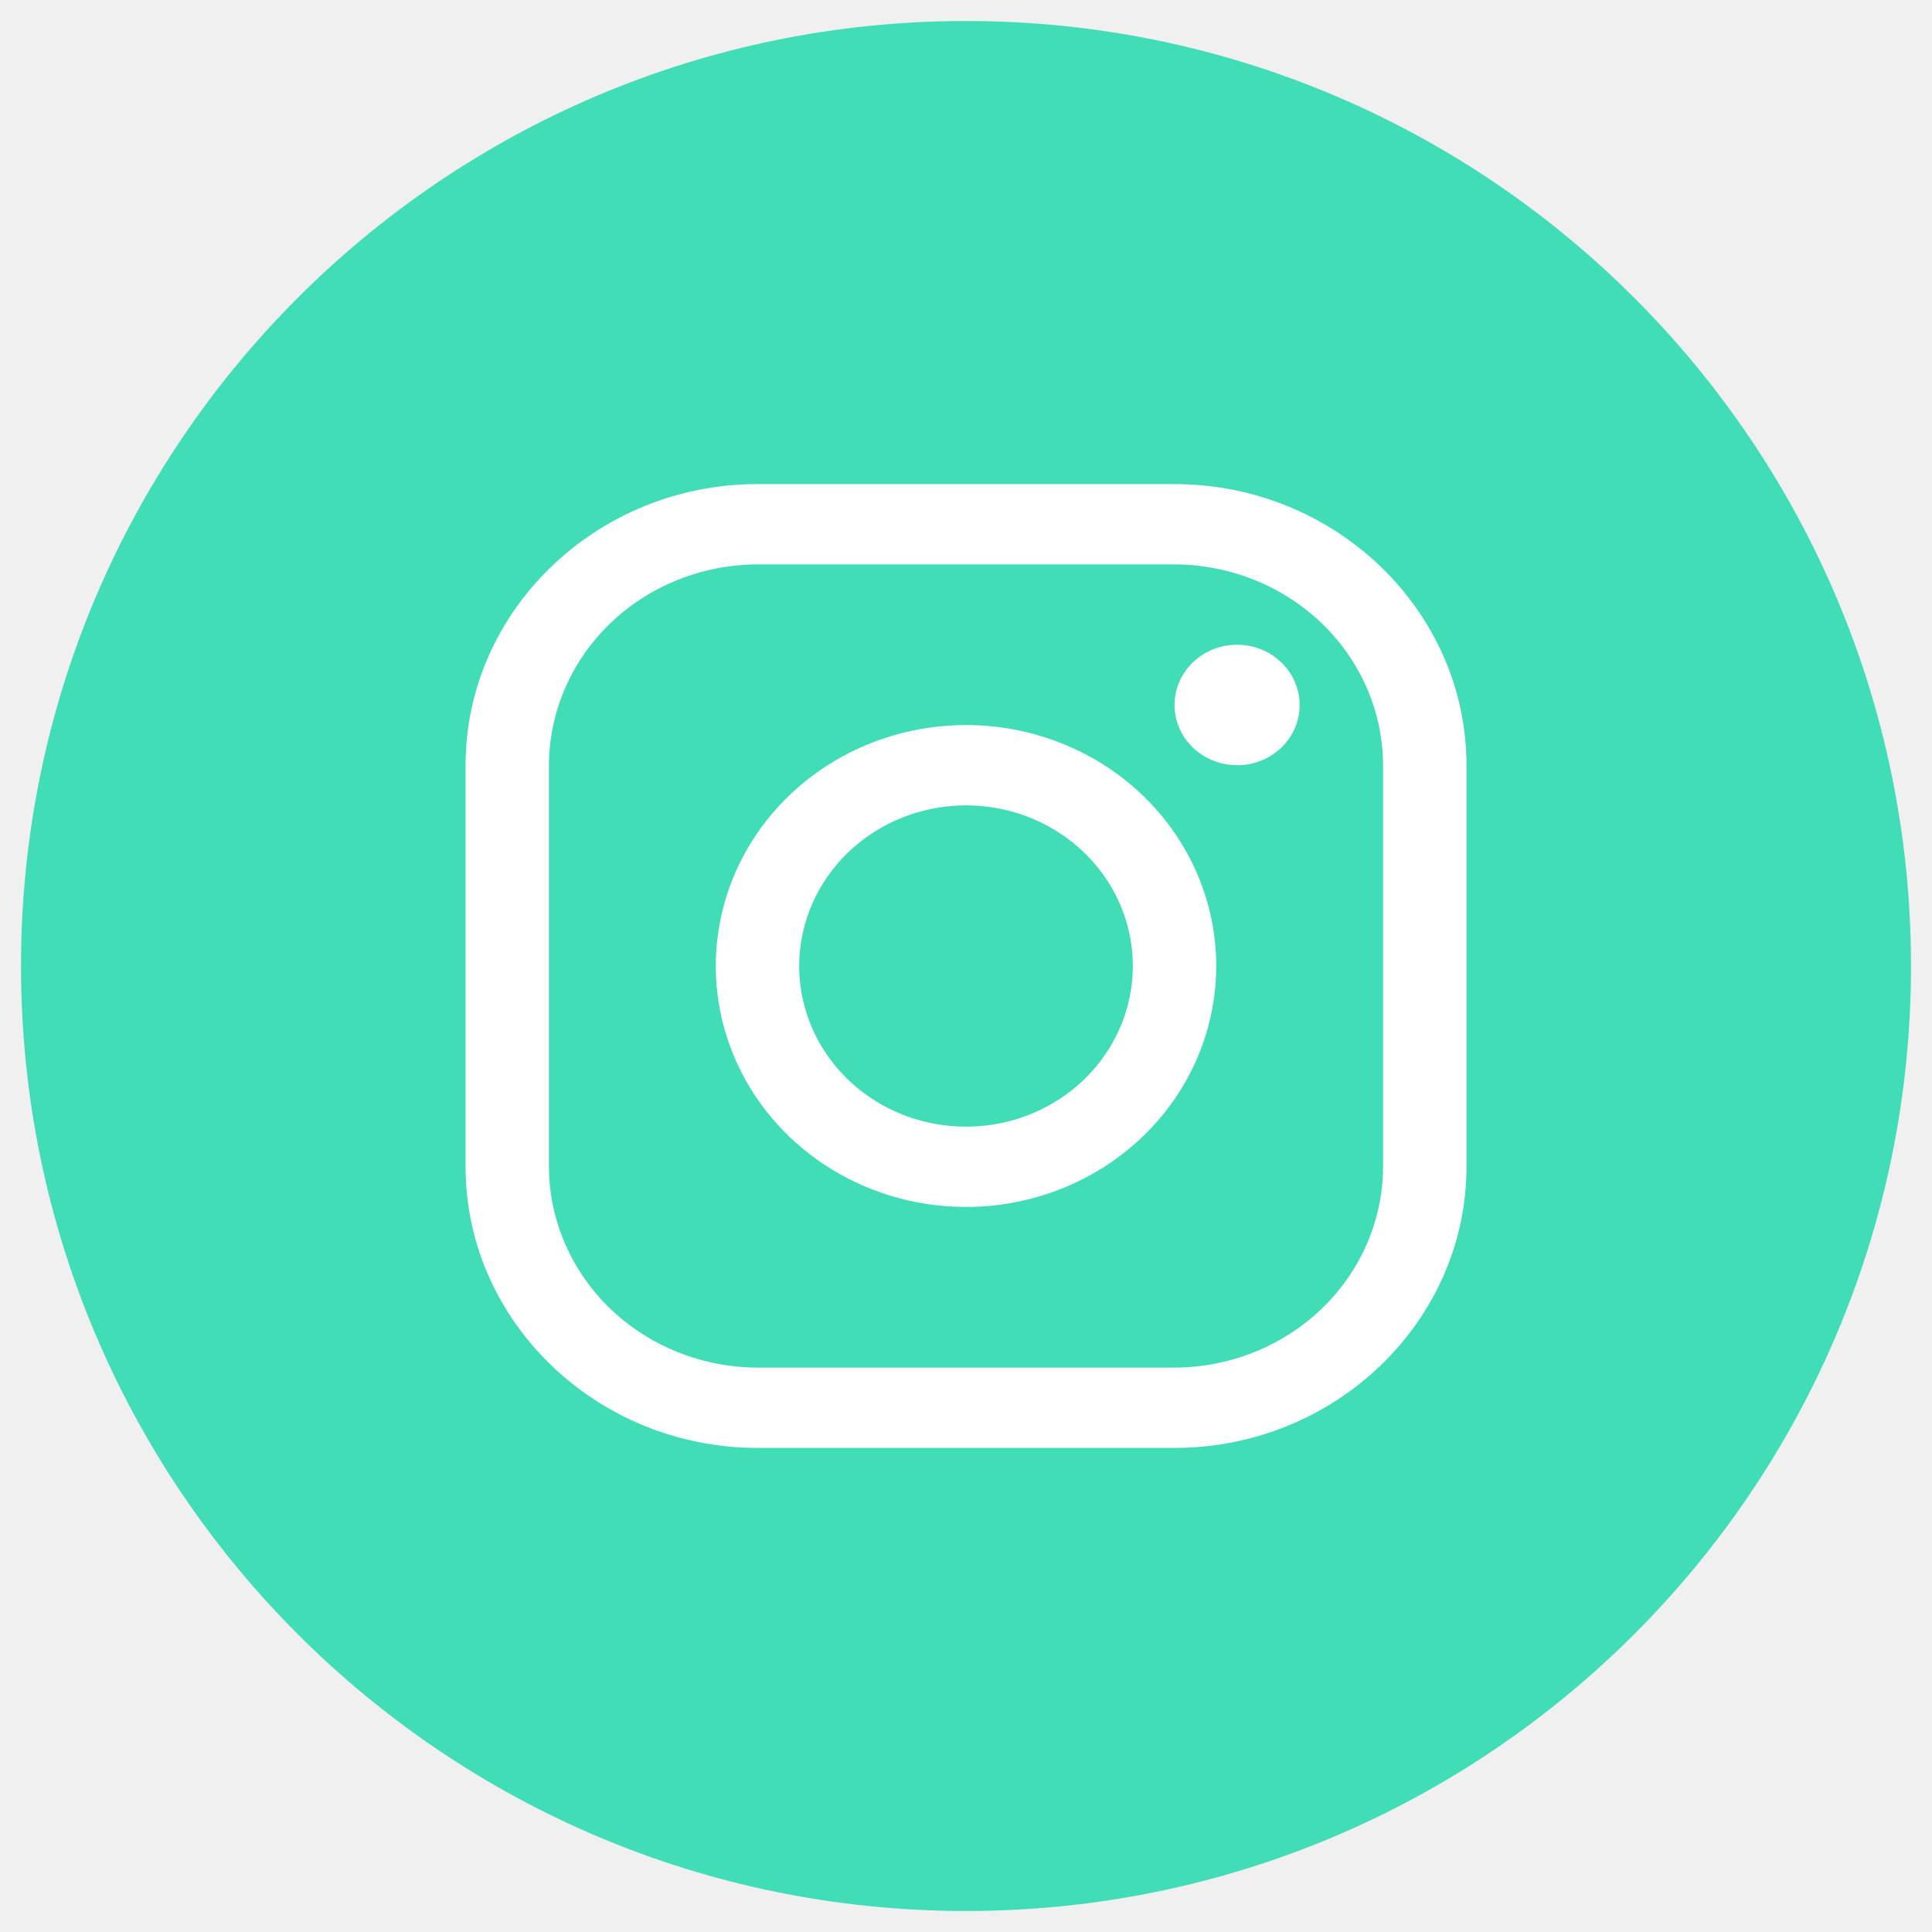
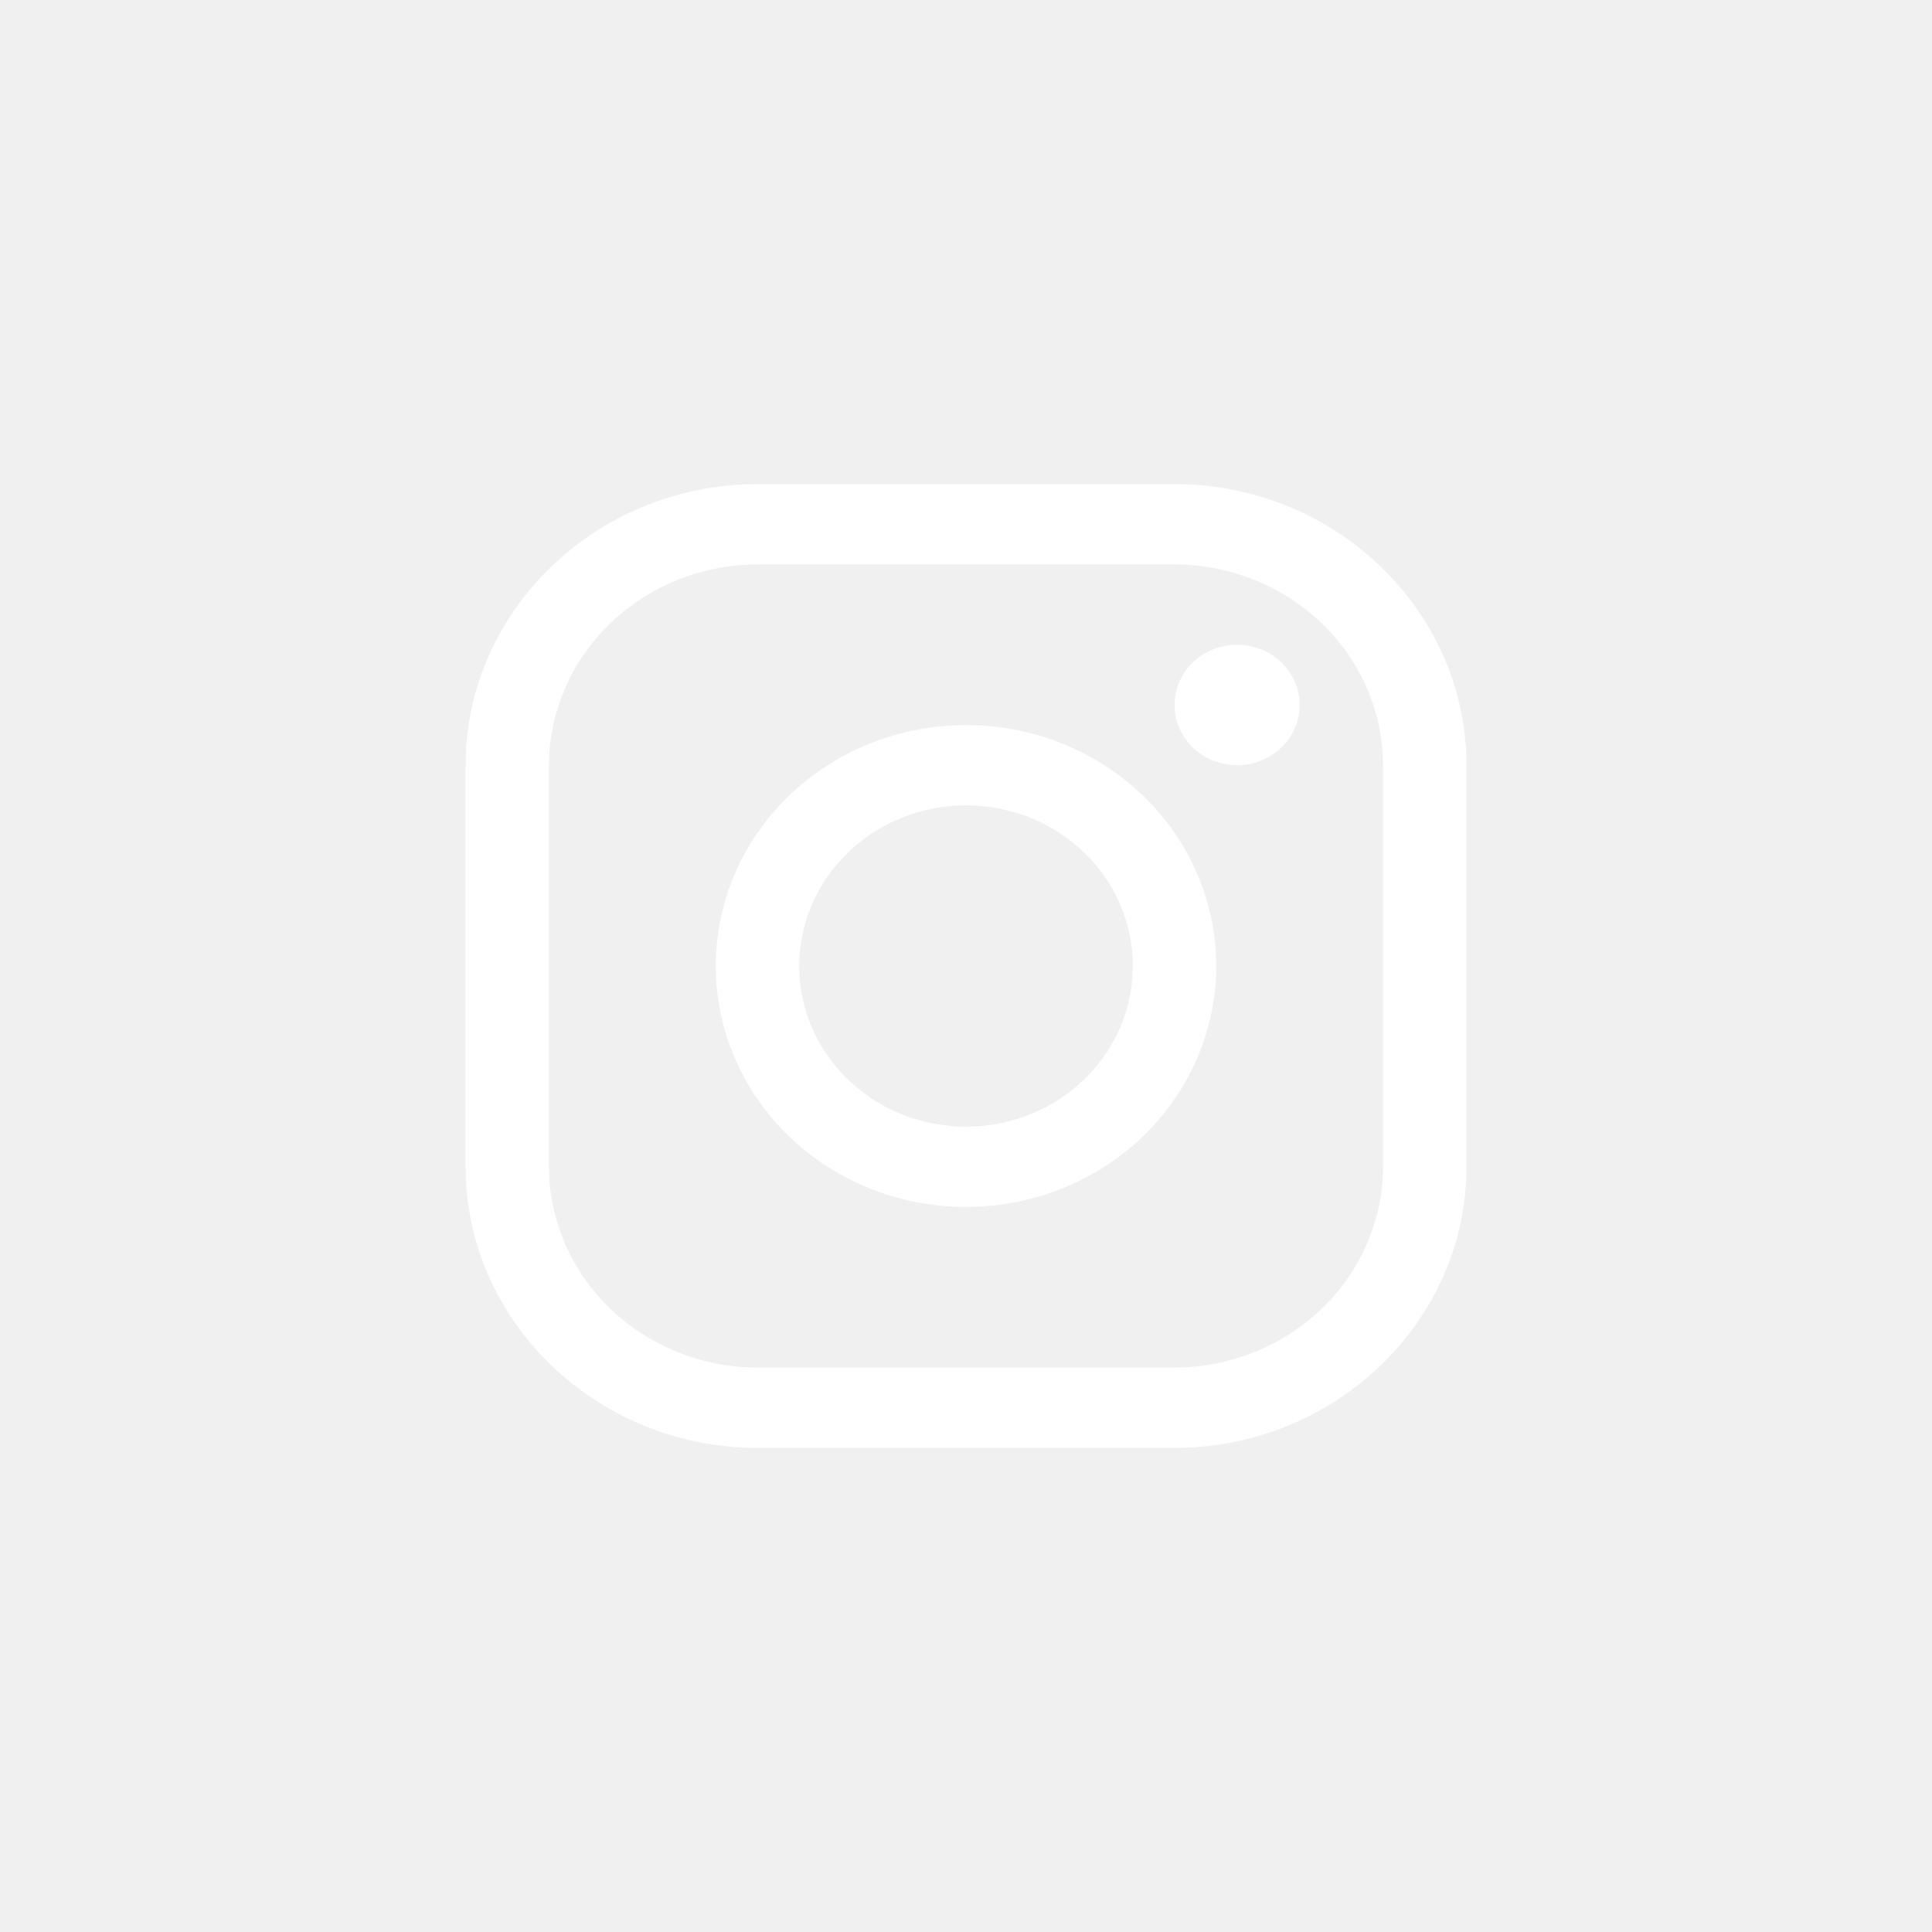
<svg xmlns="http://www.w3.org/2000/svg" width="46" height="46" viewBox="0 0 46 46" fill="none">
-   <rect x="0.5" y="0.5" width="45" height="45" rx="22.5" fill="#40DDB6" />
+   <rect x="0.5" y="0.5" width="45" height="45" rx="22.5" />
  <path d="M27.965 13.438C29.28 13.442 30.541 13.947 31.471 14.842C32.402 15.738 32.926 16.952 32.93 18.219V27.781C32.926 29.048 32.402 30.262 31.471 31.158C30.541 32.053 29.28 32.558 27.965 32.562H18.035C16.72 32.558 15.459 32.053 14.529 31.158C13.599 30.262 13.074 29.048 13.07 27.781V18.219C13.074 16.952 13.599 15.738 14.529 14.842C15.459 13.947 16.72 13.442 18.035 13.438H27.965ZM27.965 11.526H18.035C14.212 11.526 11.085 14.538 11.085 18.219V27.781C11.085 31.462 14.212 34.474 18.035 34.474H27.965C31.788 34.474 34.916 31.462 34.916 27.781V18.219C34.916 14.538 31.788 11.526 27.965 11.526Z" fill="white" />
  <path d="M29.454 18.219C29.159 18.219 28.871 18.135 28.627 17.977C28.382 17.82 28.191 17.596 28.078 17.334C27.965 17.072 27.936 16.783 27.993 16.505C28.051 16.227 28.192 15.971 28.401 15.771C28.609 15.57 28.875 15.434 29.163 15.378C29.452 15.323 29.752 15.351 30.024 15.46C30.296 15.568 30.529 15.752 30.692 15.988C30.856 16.224 30.944 16.501 30.944 16.785C30.944 16.973 30.906 17.16 30.831 17.334C30.756 17.508 30.646 17.667 30.508 17.8C30.37 17.933 30.205 18.039 30.024 18.111C29.844 18.183 29.65 18.22 29.454 18.219ZM23 19.175C23.785 19.175 24.553 19.399 25.207 19.82C25.86 20.24 26.369 20.837 26.67 21.536C26.97 22.235 27.049 23.004 26.896 23.746C26.742 24.488 26.364 25.17 25.808 25.705C25.253 26.24 24.545 26.604 23.775 26.752C23.004 26.899 22.206 26.823 21.48 26.534C20.754 26.244 20.134 25.754 19.697 25.125C19.261 24.496 19.028 23.756 19.028 23C19.029 21.986 19.448 21.014 20.192 20.297C20.937 19.579 21.947 19.176 23 19.175ZM23 17.263C21.822 17.263 20.67 17.599 19.69 18.23C18.71 18.86 17.946 19.756 17.495 20.805C17.045 21.853 16.927 23.006 17.157 24.119C17.386 25.232 17.954 26.254 18.787 27.057C19.62 27.859 20.682 28.406 21.837 28.627C22.993 28.848 24.191 28.735 25.28 28.3C26.369 27.866 27.299 27.131 27.954 26.187C28.608 25.244 28.958 24.135 28.958 23C28.958 21.478 28.33 20.019 27.213 18.943C26.095 17.867 24.58 17.263 23 17.263Z" fill="white" />
</svg>
